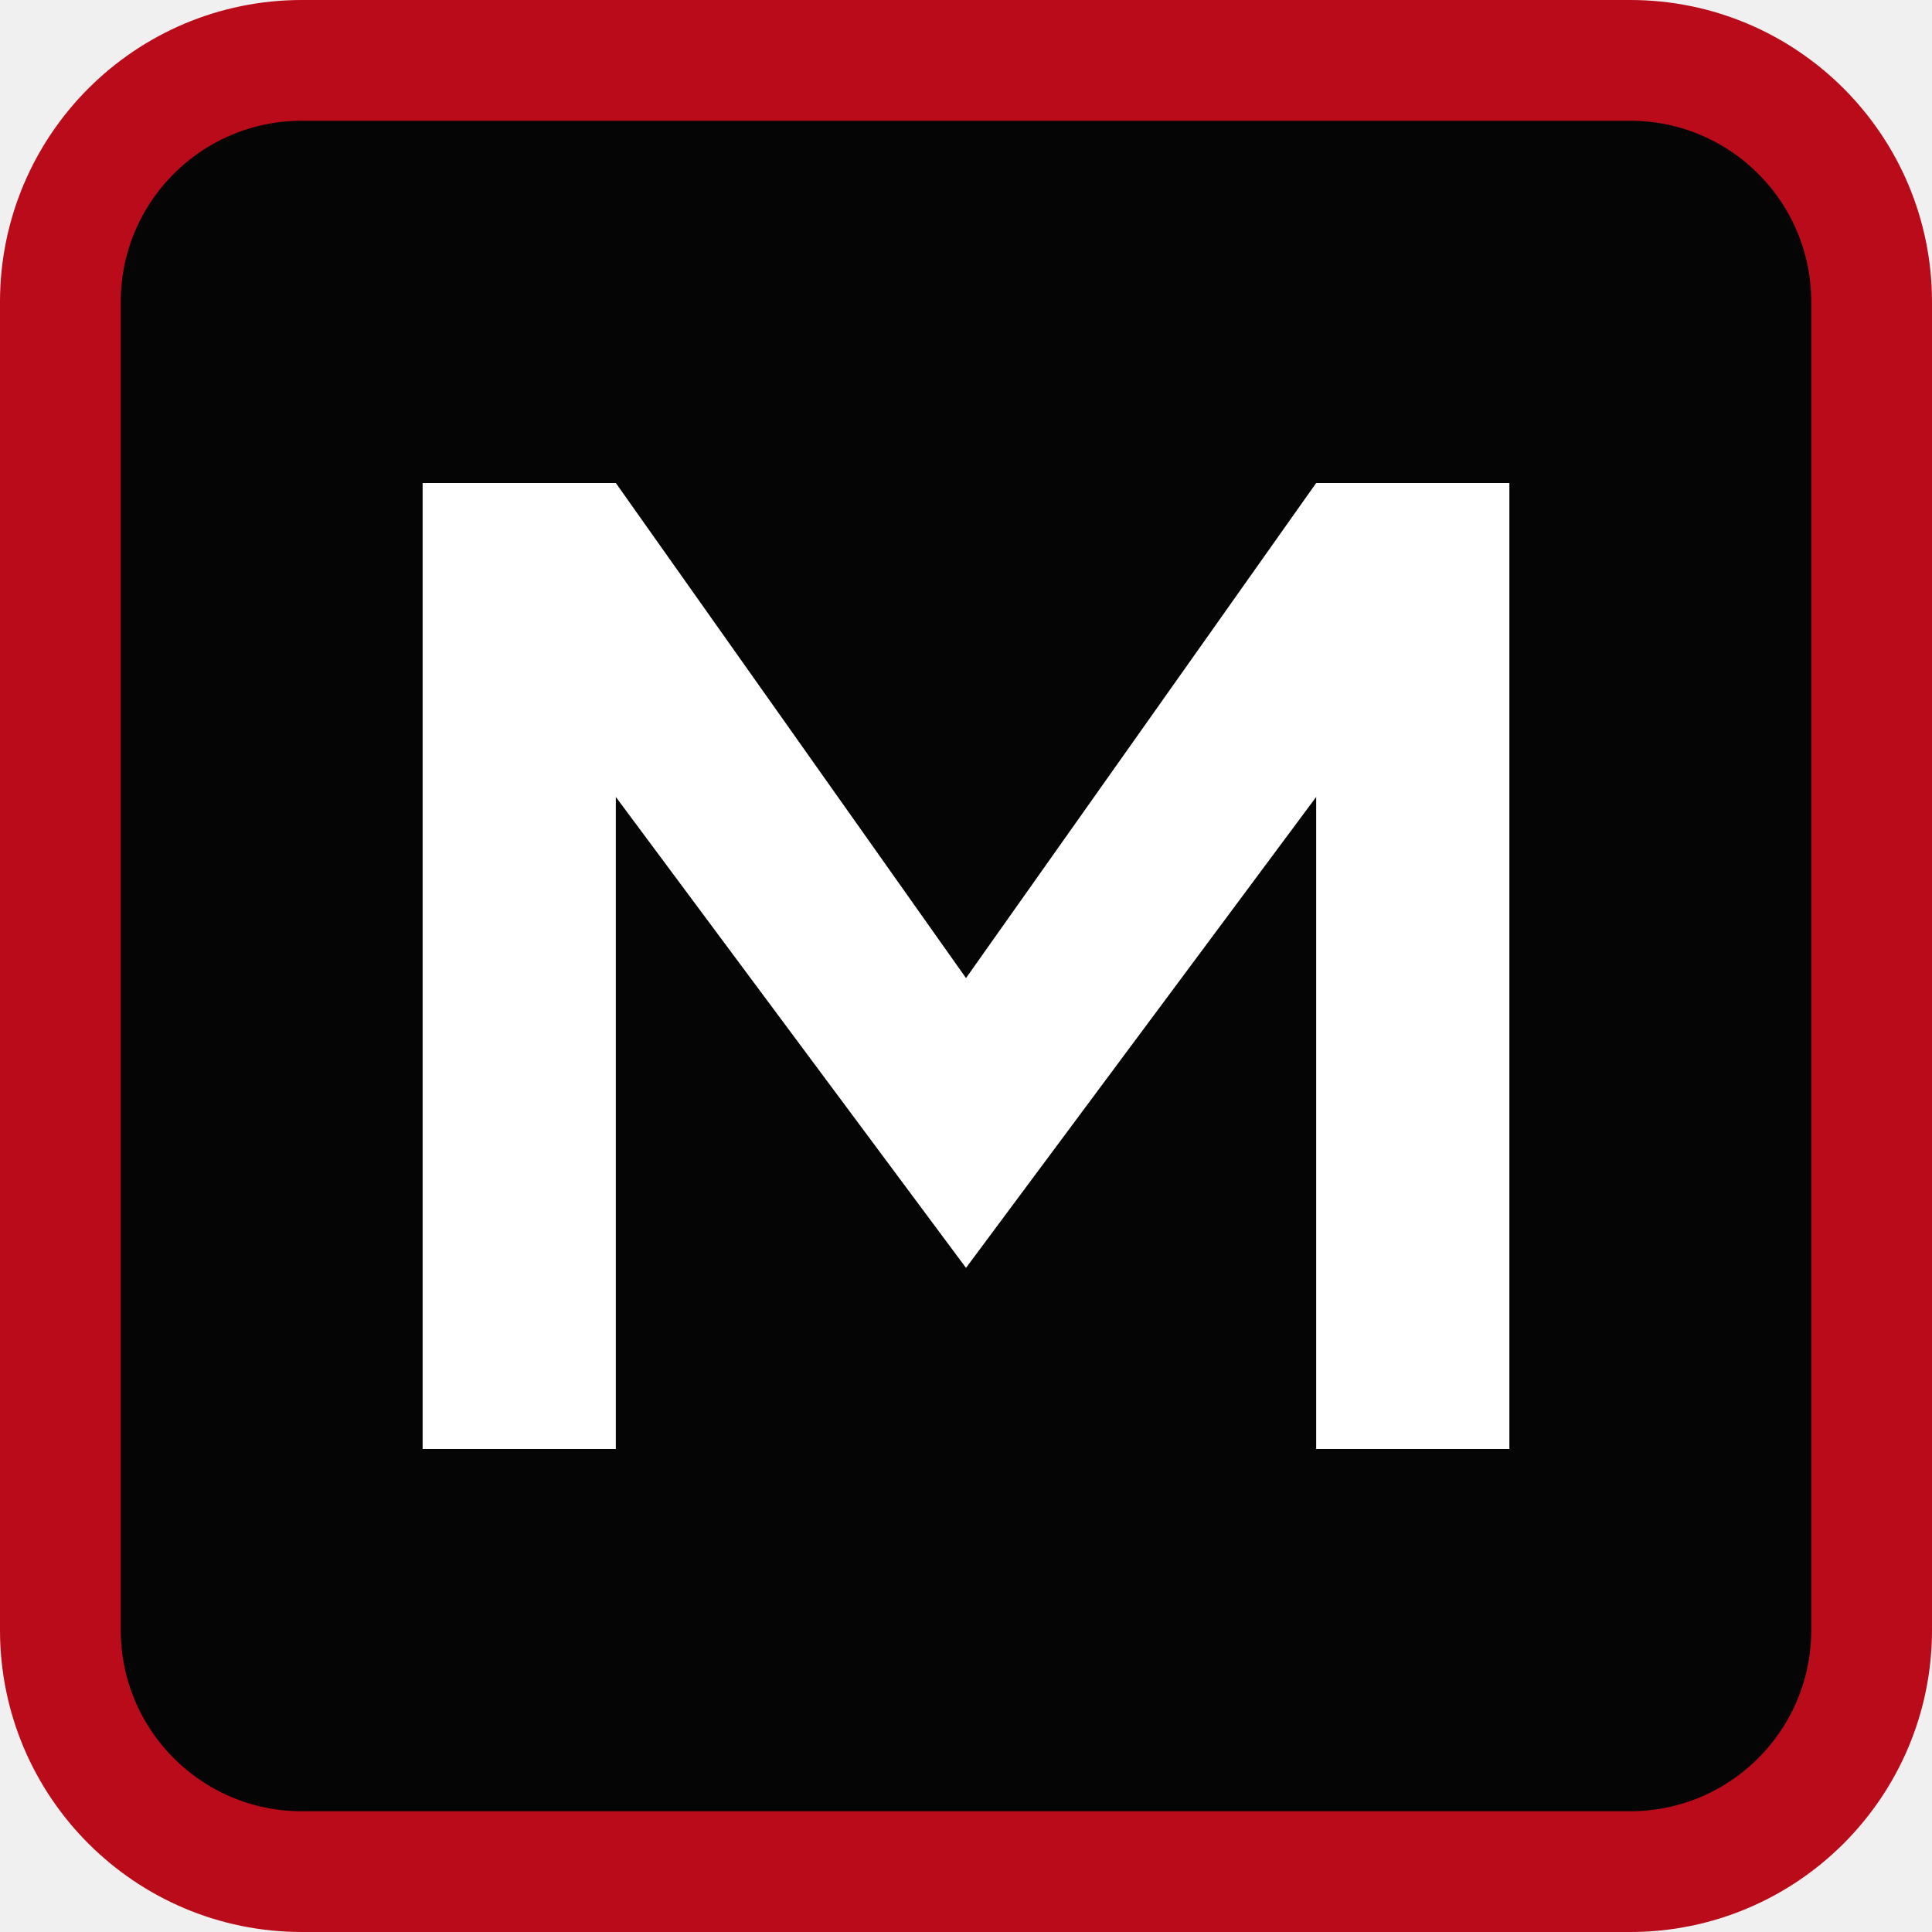
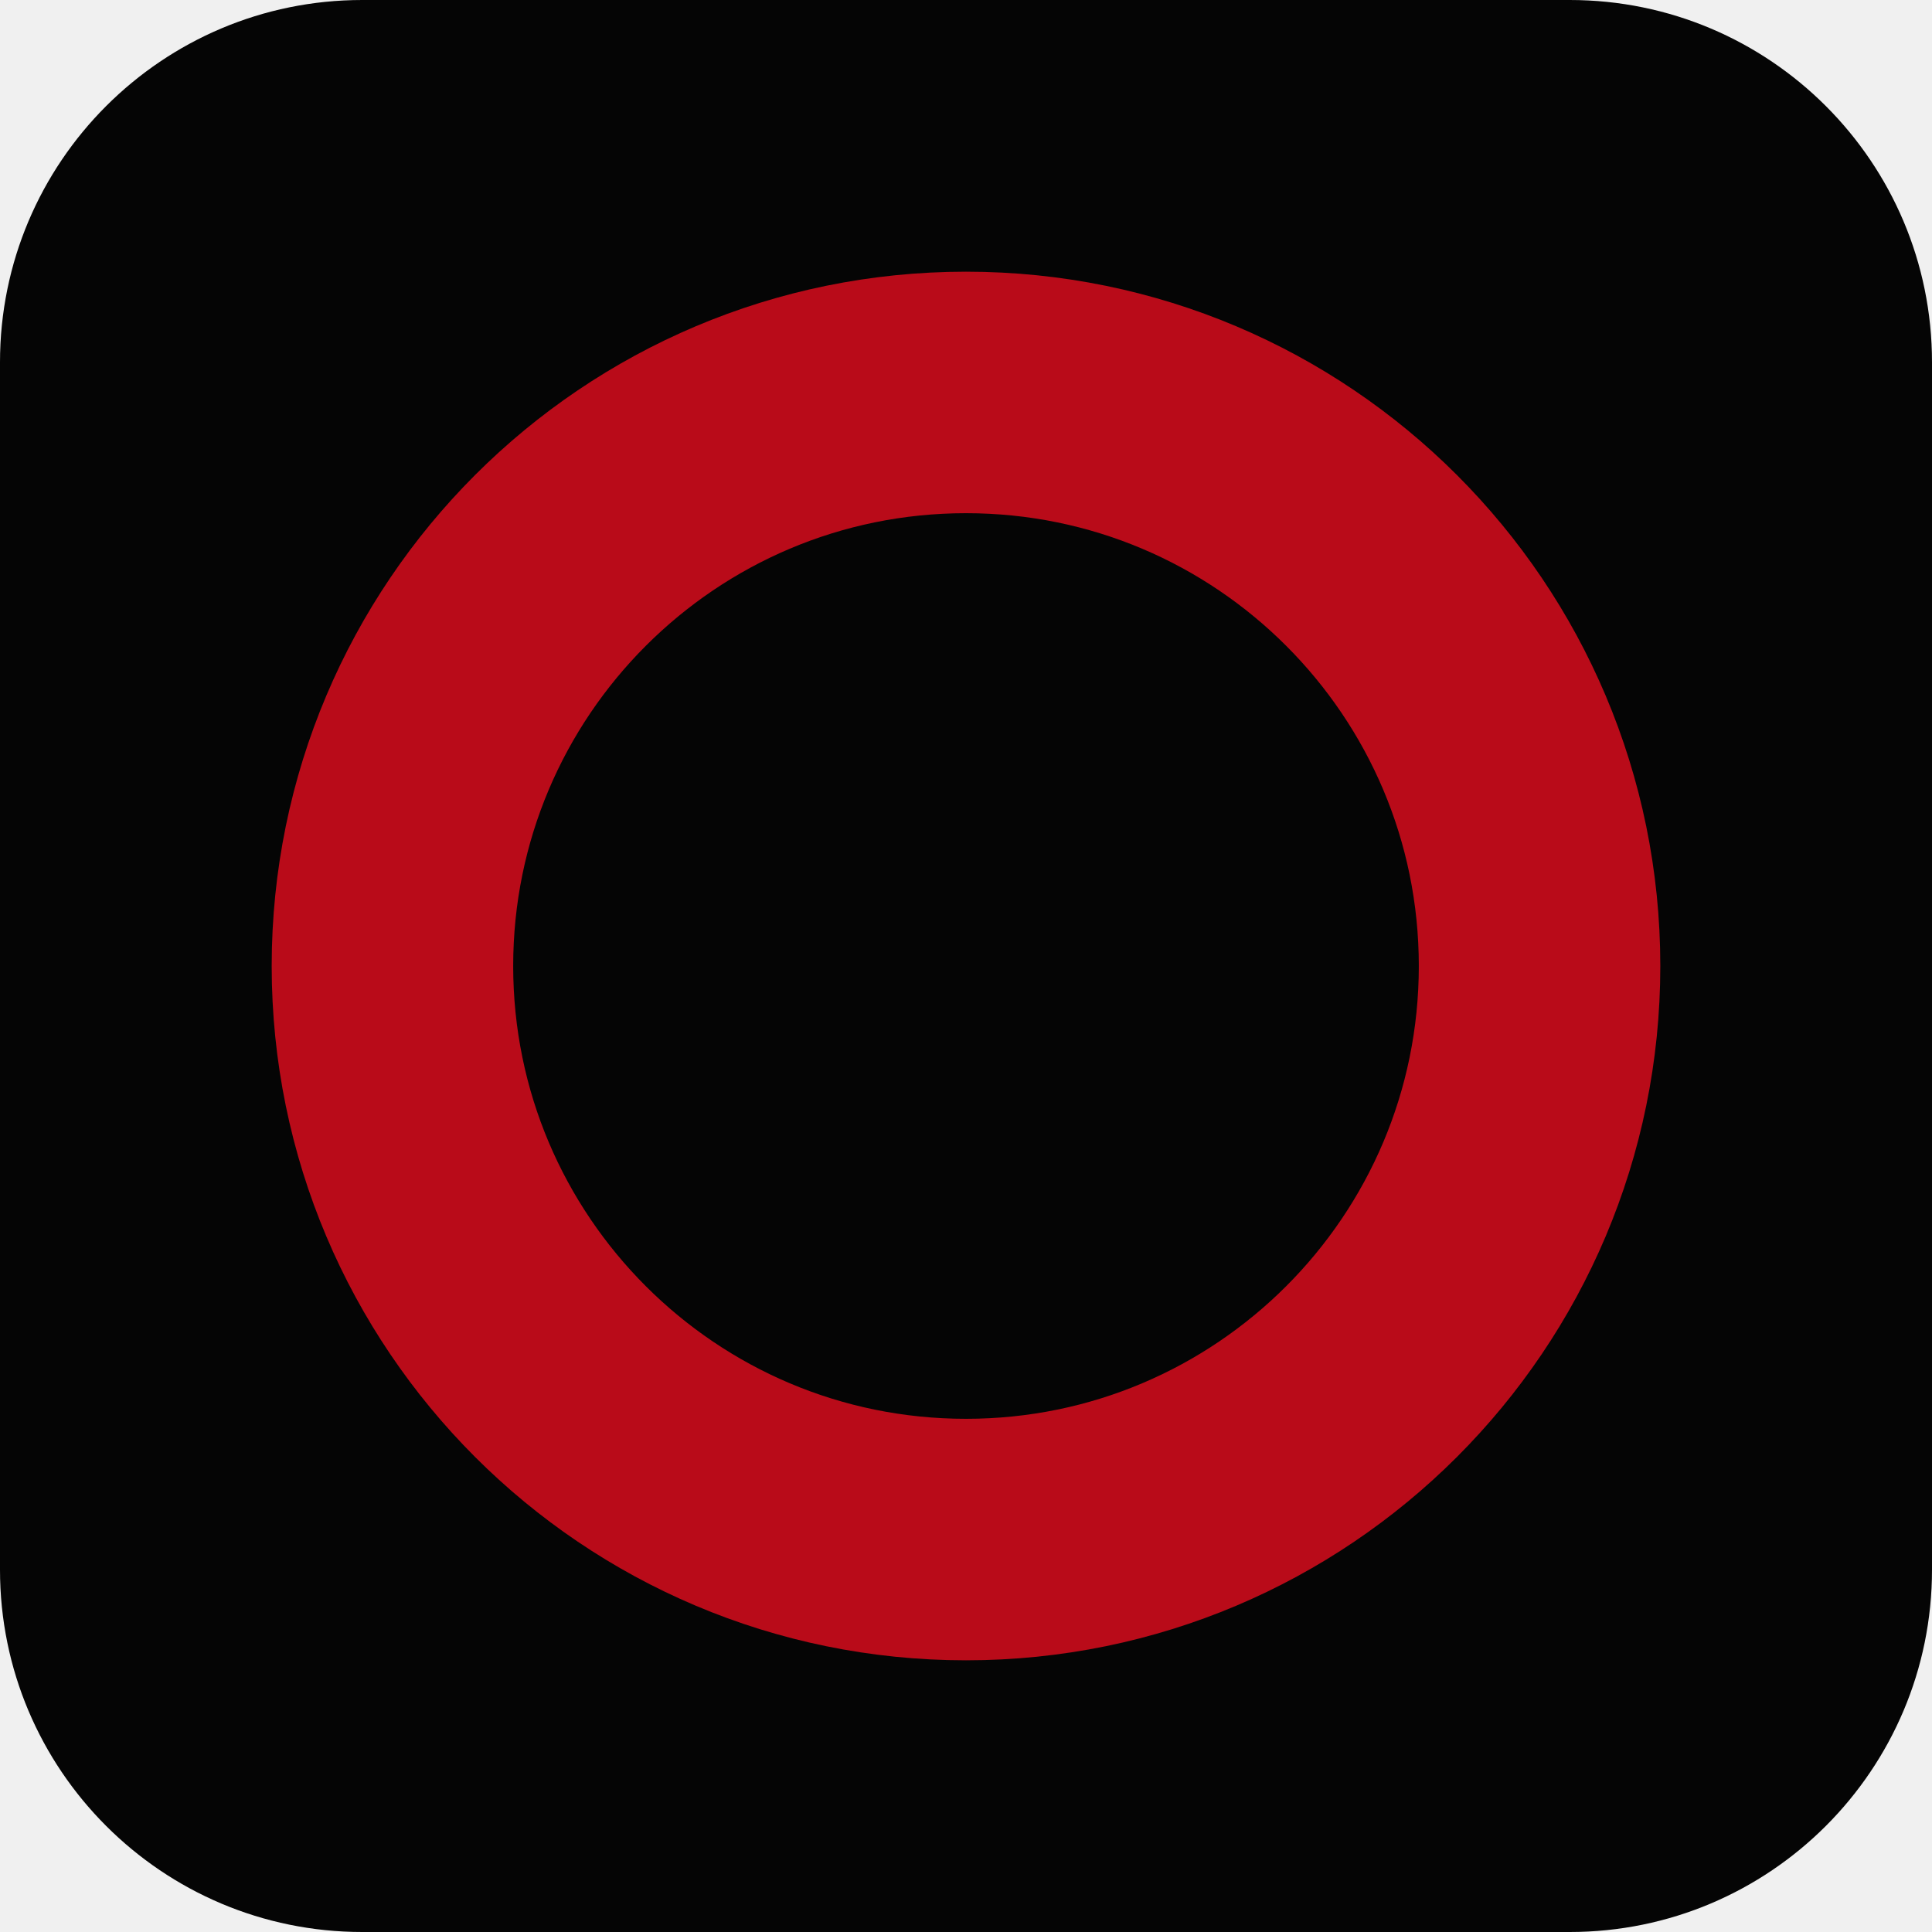
- <svg xmlns="http://www.w3.org/2000/svg" viewBox="0 0 32 32">
-   <rect x="1" y="1" width="30" height="30" rx="4" fill="#050505" stroke="#b90b19" stroke-width="2" />
-   <path d="M7 24V8h3.2l5.8 8.2L21.8 8H25v16h-3.2V13.2L16 21l-5.8-7.8V24z" fill="#fff" />
+ <svg xmlns="http://www.w3.org/2000/svg" viewBox="0 0 64 64">
+   <rect width="64" height="64" rx="12" fill="#050505" />
+   <circle cx="32" cy="32" r="19" fill="none" stroke="#b90b19" stroke-width="8" />
</svg>
